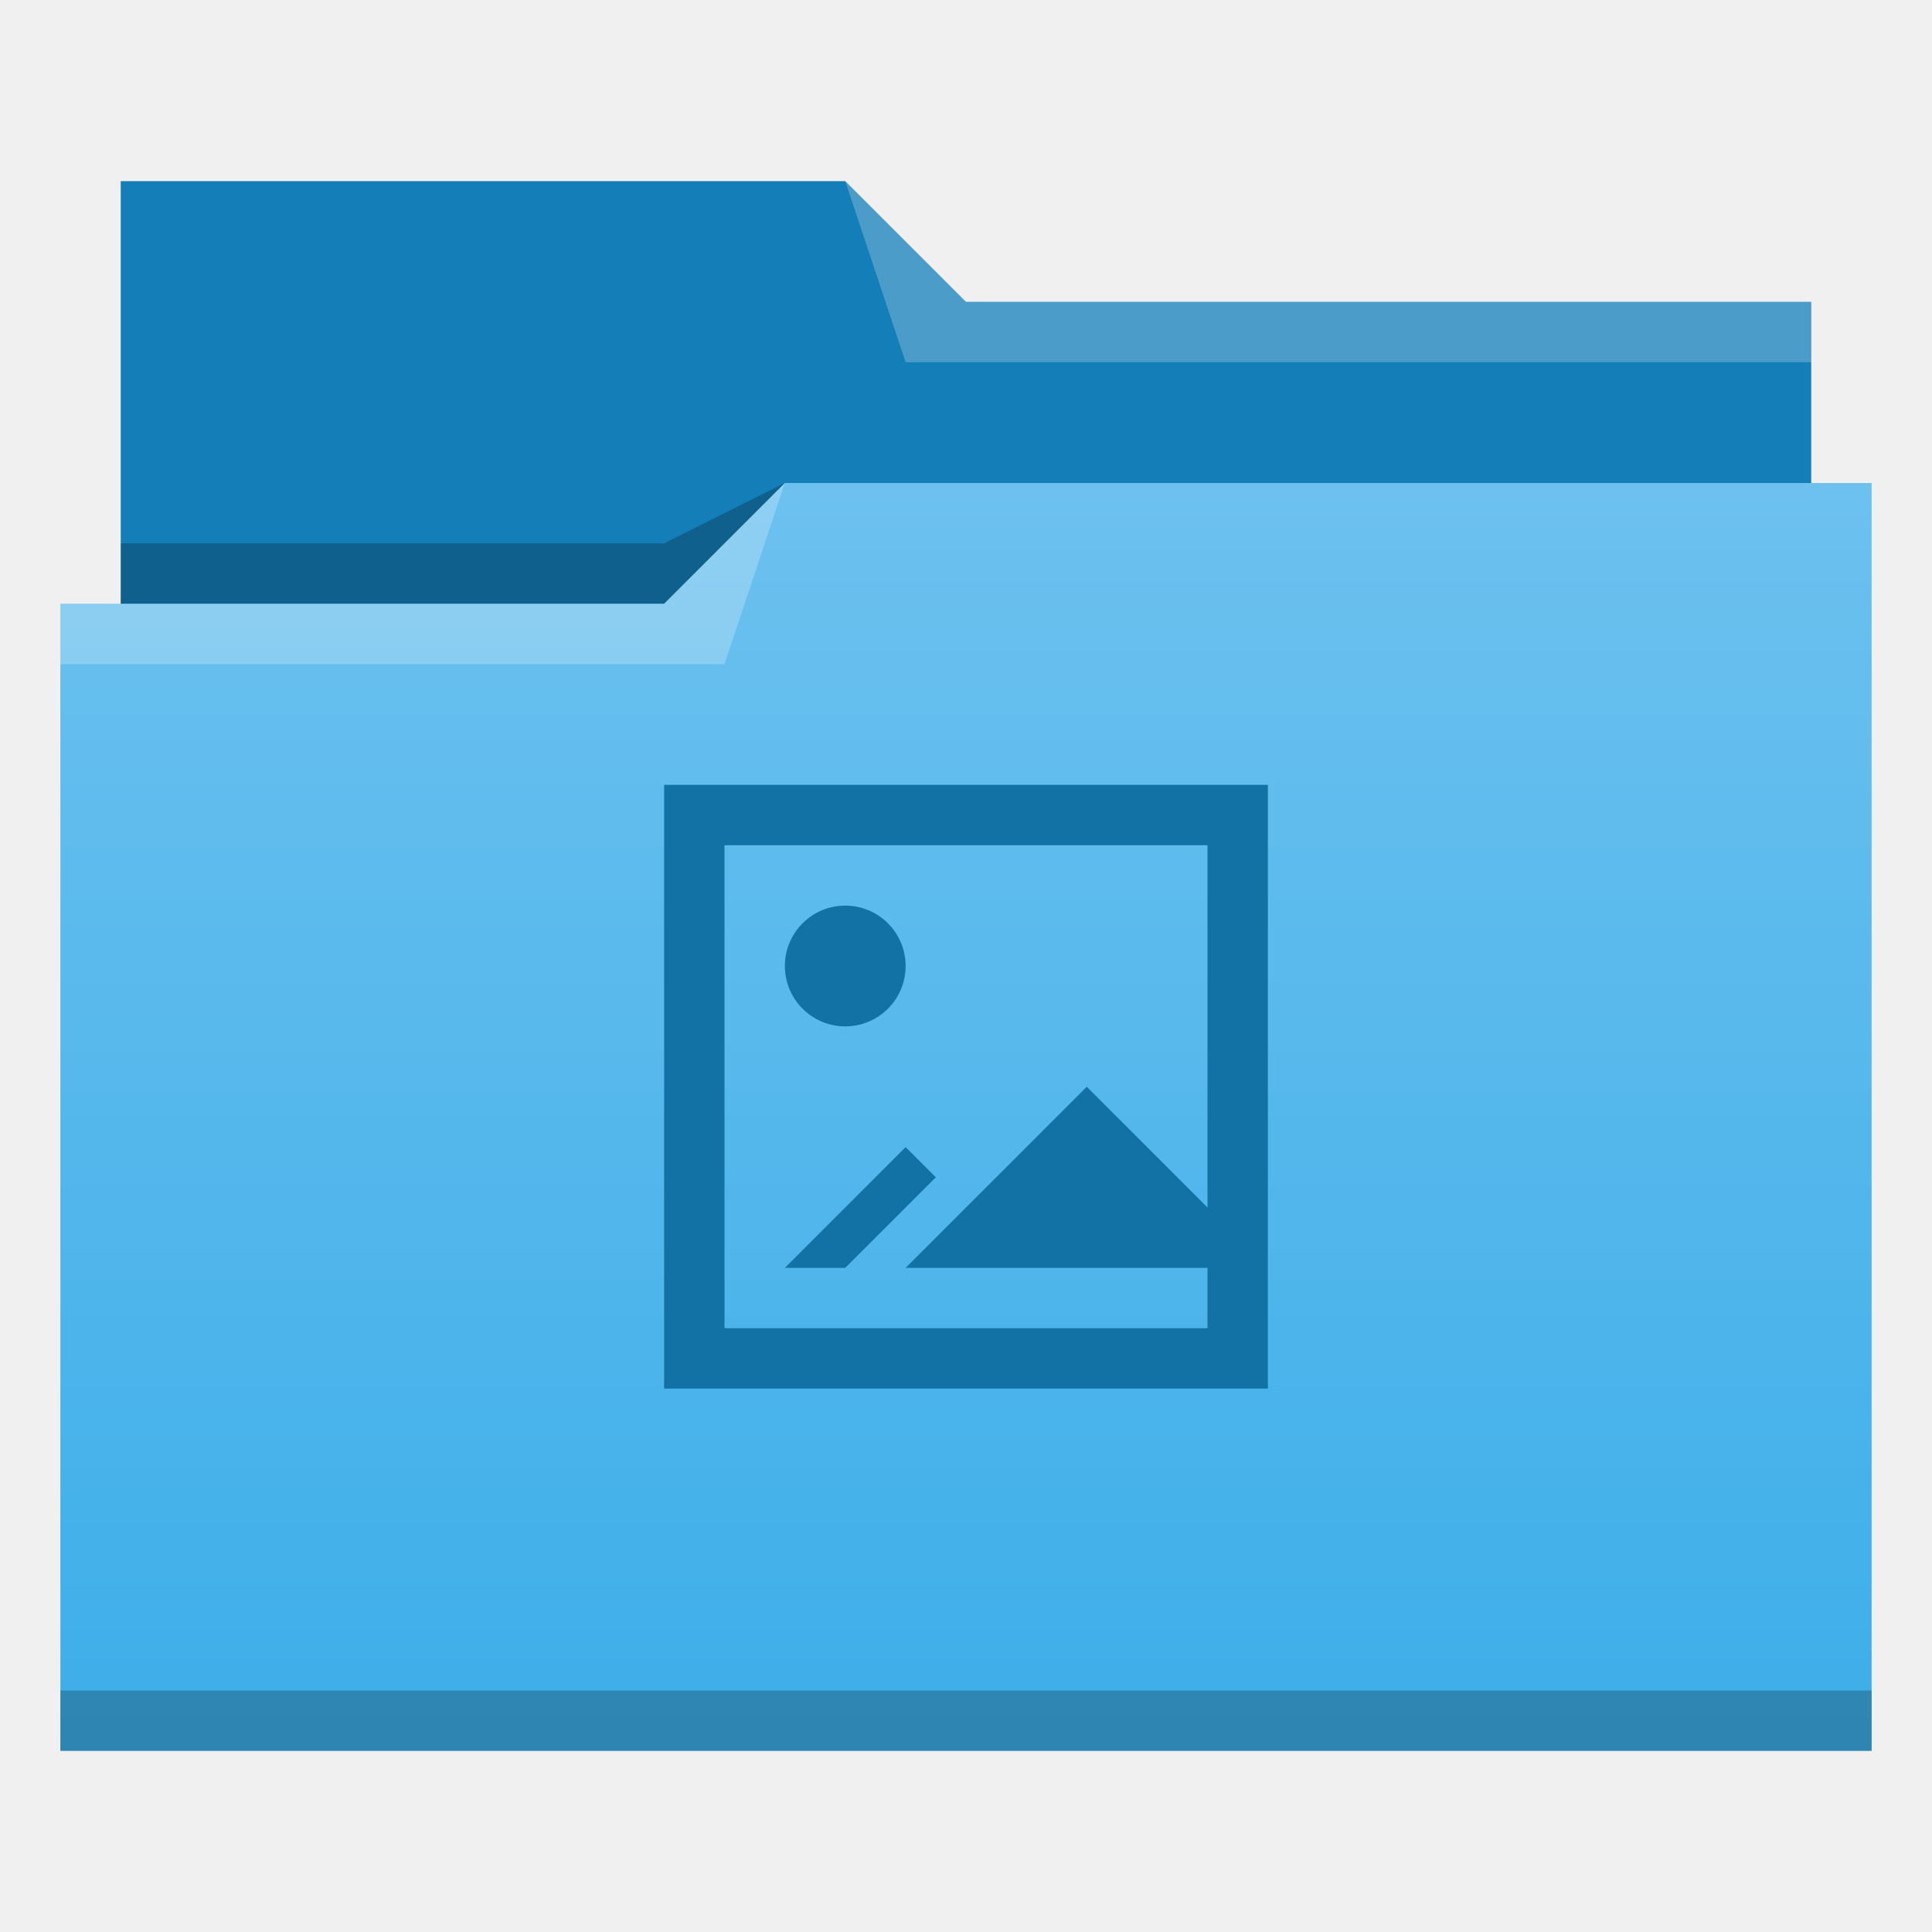
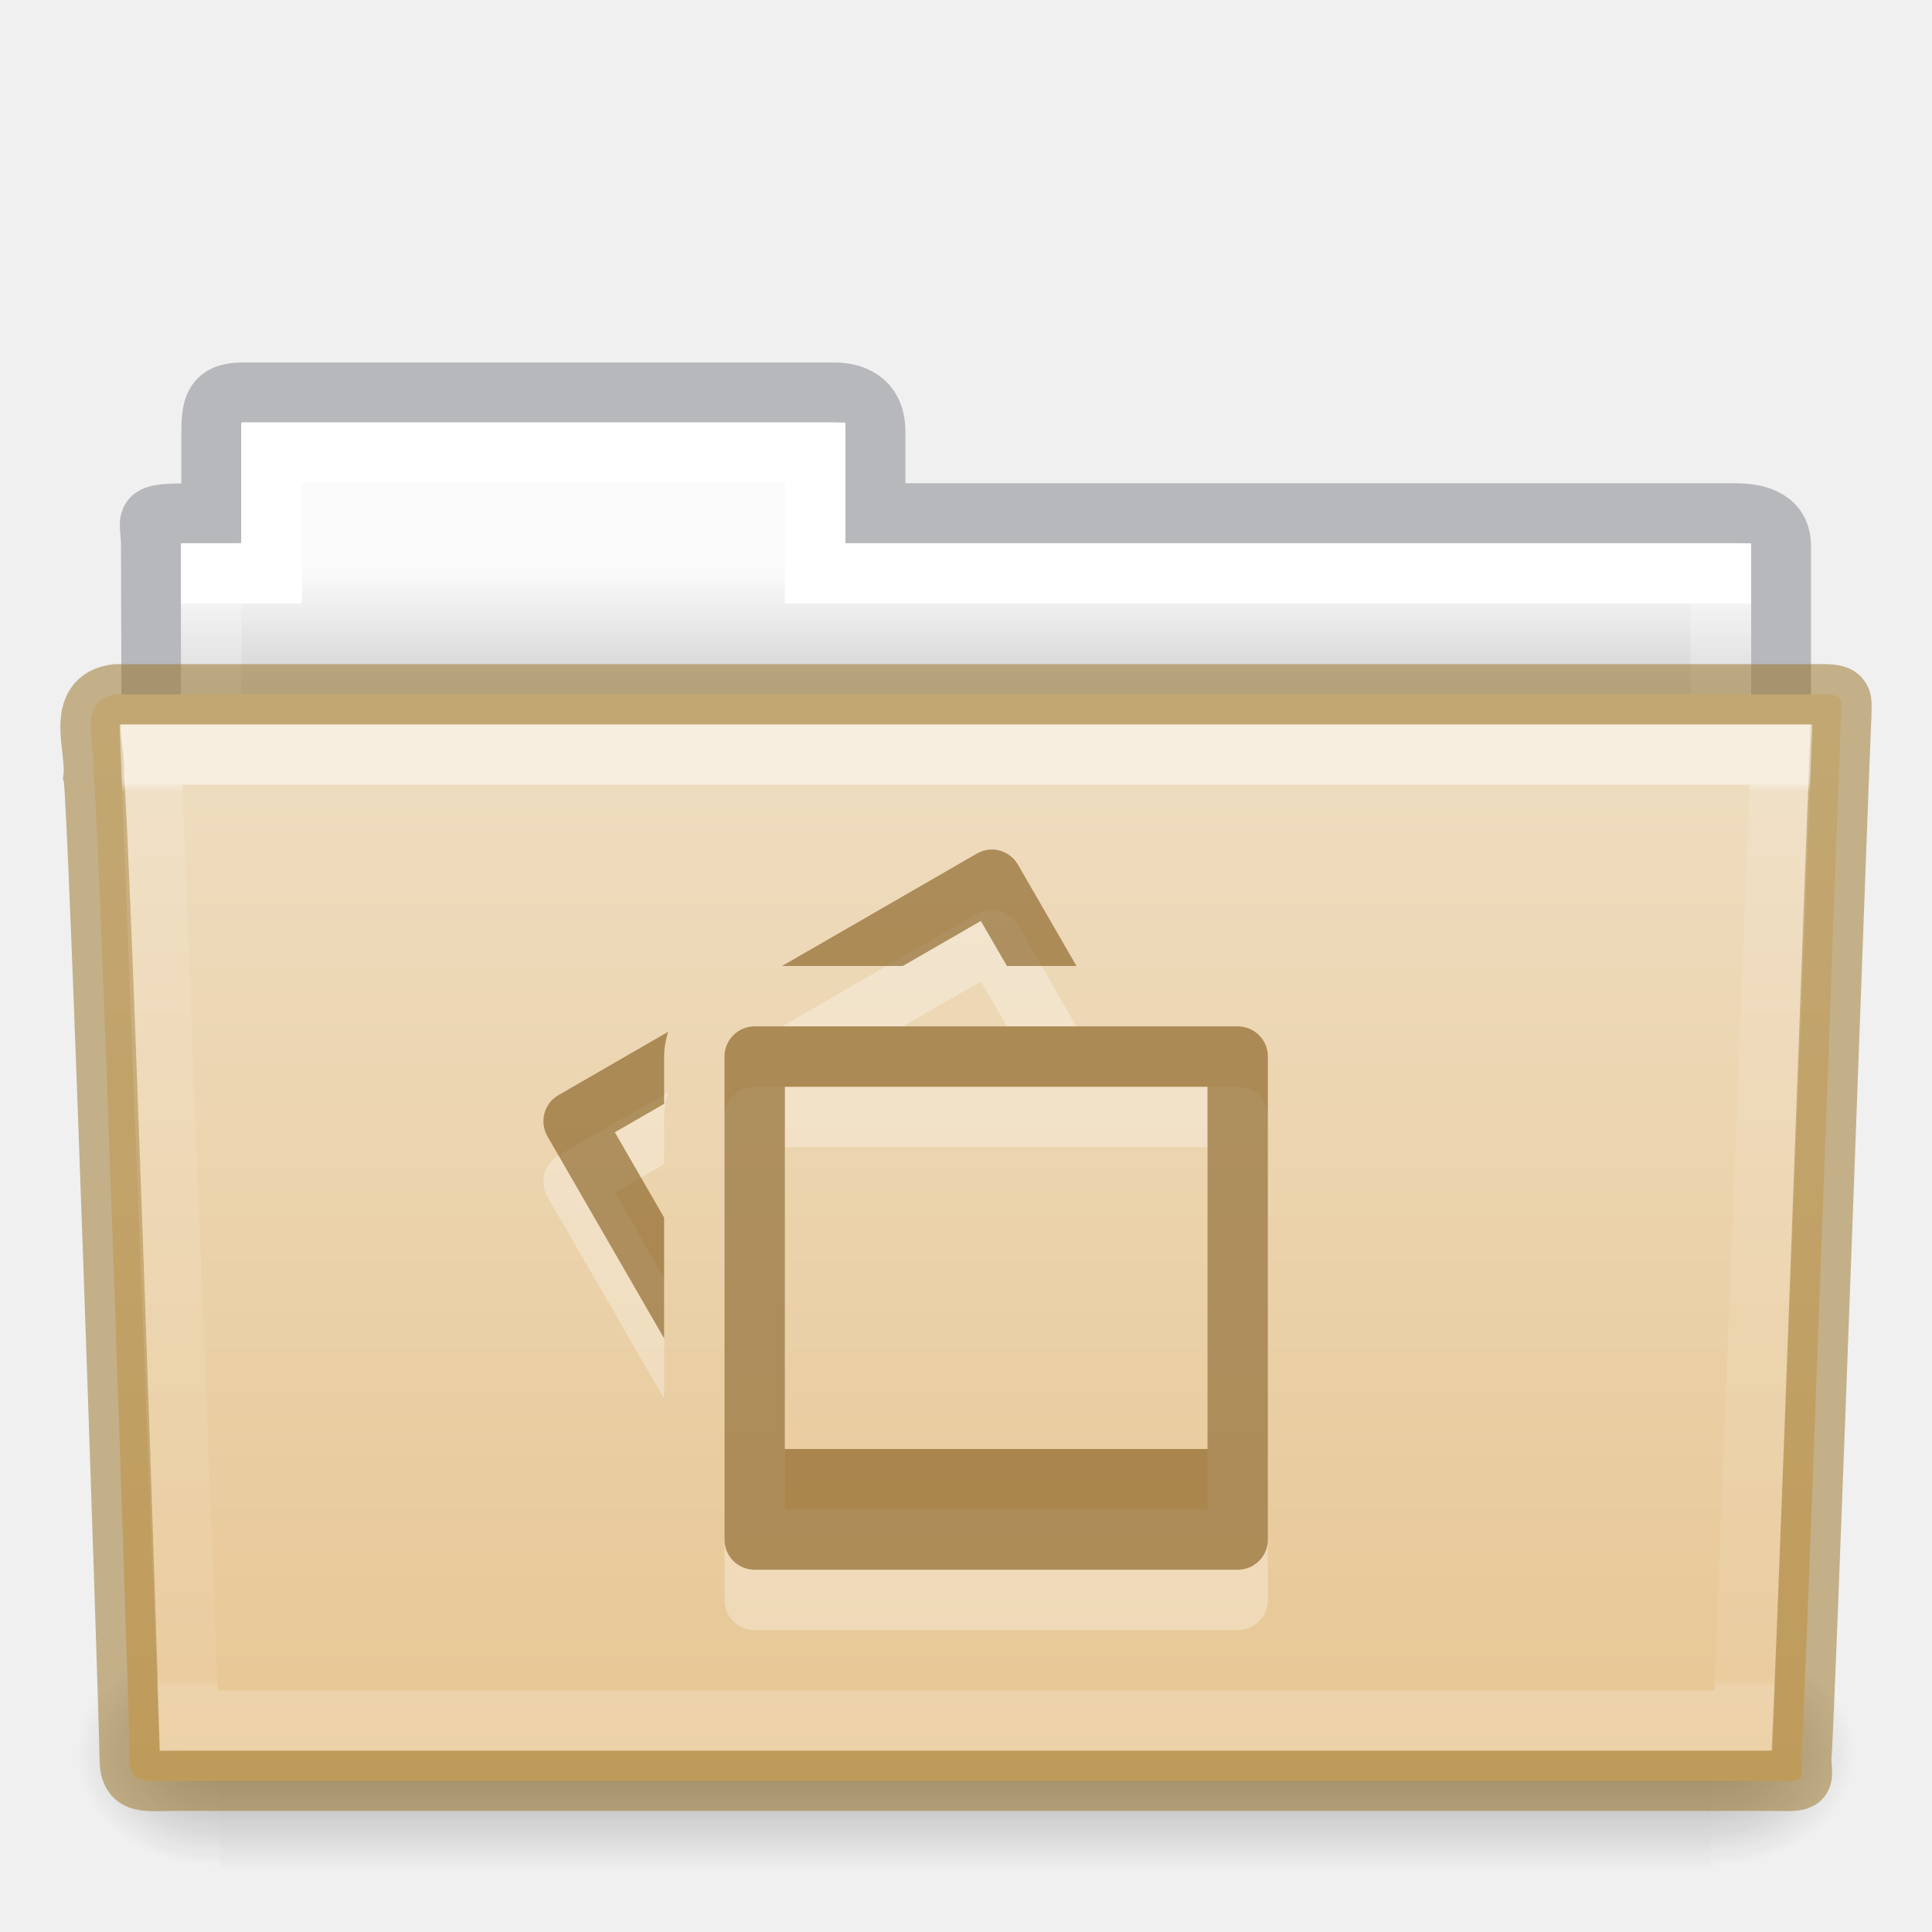
- <svg xmlns="http://www.w3.org/2000/svg" xmlns:xlink="http://www.w3.org/1999/xlink" width="32" version="1.1" height="32" viewBox="0 0 32 32">
-   <defs id="defs5455">
-     <linearGradient id="linearGradient4172-5">
-       <stop style="stop-color:#3daee9" id="stop4174-6" />
-       <stop offset="1" style="stop-color:#6cc1ef" id="stop4176-6" />
+ <svg xmlns="http://www.w3.org/2000/svg" xmlns:xlink="http://www.w3.org/1999/xlink" version="1.1" width="32" height="32" id="svg14288">
+   <defs id="defs14290">
+     <linearGradient x1="27.557" y1="7.163" x2="27.557" y2="21.387" id="linearGradient5926" xlink:href="#linearGradient3454-2-5-0-3-4" gradientUnits="userSpaceOnUse" gradientTransform="matrix(0.8918614,0,0,1.053911,3.120829,5.412539)" />
+     <linearGradient id="linearGradient3454-2-5-0-3-4">
+       <stop id="stop3456-4-9-38-1-8" style="stop-color:#ffffff;stop-opacity:1" offset="0" />
+       <stop id="stop3458-39-80-3-5-5" style="stop-color:#ffffff;stop-opacity:0.235" offset="0.01" />
+       <stop id="stop3460-7-0-2-4-2" style="stop-color:#ffffff;stop-opacity:0.157" offset="0.99" />
+       <stop id="stop3462-0-9-8-7-2" style="stop-color:#ffffff;stop-opacity:0.392" offset="1" />
    </linearGradient>
-     <linearGradient id="linearGradient4342" xlink:href="#linearGradient4172-5" y1="29" y2="8" gradientUnits="userSpaceOnUse" x2="0" />
+     <linearGradient x1="302.857" y1="366.648" x2="302.857" y2="609.505" id="linearGradient5905" xlink:href="#linearGradient5048-585-0" gradientUnits="userSpaceOnUse" gradientTransform="matrix(0.05114282,0,0,0.01591575,-2.489778,21.29927)" />
+     <linearGradient id="linearGradient5048-585-0">
+       <stop id="stop2667-18" style="stop-color:#000000;stop-opacity:0" offset="0" />
+       <stop id="stop2669-9" style="stop-color:#000000;stop-opacity:1" offset="0.5" />
+       <stop id="stop2671-33" style="stop-color:#000000;stop-opacity:0" offset="1" />
+     </linearGradient>
+     <radialGradient cx="605.714" cy="486.648" r="117.143" fx="605.714" fy="486.648" id="radialGradient5907" xlink:href="#linearGradient5060-179-67" gradientUnits="userSpaceOnUse" gradientTransform="matrix(0.01983573,0,0,0.01591575,16.38783,21.29927)" />
+     <linearGradient id="linearGradient5060-179-67">
+       <stop id="stop2675-81" style="stop-color:#000000;stop-opacity:1" offset="0" />
+       <stop id="stop2677-2" style="stop-color:#000000;stop-opacity:0" offset="1" />
+     </linearGradient>
+     <radialGradient cx="605.714" cy="486.648" r="117.143" fx="605.714" fy="486.648" id="radialGradient5909" xlink:href="#linearGradient5060-820-4" gradientUnits="userSpaceOnUse" gradientTransform="matrix(-0.01983573,0,0,0.01591575,15.60157,21.29927)" />
+     <linearGradient id="linearGradient5060-820-4">
+       <stop id="stop2681-5" style="stop-color:#000000;stop-opacity:1" offset="0" />
+       <stop id="stop2683-00" style="stop-color:#000000;stop-opacity:0" offset="1" />
+     </linearGradient>
+     <linearGradient x1="21.571" y1="7.986" x2="21.571" y2="34.017" id="linearGradient5903" xlink:href="#linearGradient4325" gradientUnits="userSpaceOnUse" gradientTransform="matrix(0.5438356,0,0,0.6146641,3.268879,5.091139)" />
+     <linearGradient id="linearGradient4325">
+       <stop id="stop4327" style="stop-color:#ffffff;stop-opacity:1" offset="0" />
+       <stop id="stop4329" style="stop-color:#ffffff;stop-opacity:0.235" offset="0" />
+       <stop id="stop4331" style="stop-color:#ffffff;stop-opacity:0.157" offset="0.99" />
+       <stop id="stop4333" style="stop-color:#ffffff;stop-opacity:0.392" offset="1" />
+     </linearGradient>
+     <linearGradient x1="62.989" y1="13" x2="62.989" y2="16" id="linearGradient5899" xlink:href="#linearGradient960" gradientUnits="userSpaceOnUse" gradientTransform="matrix(0.6190476,0,0,0.6190476,-30.39181,1.428569)" />
+     <linearGradient id="linearGradient960">
+       <stop offset="0" style="stop-color:#fafafa;stop-opacity:1" id="stop956" />
+       <stop offset="1" style="stop-color:#d4d4d4;stop-opacity:1" id="stop958" />
+     </linearGradient>
+     <linearGradient id="linearGradient4632-0-6-4-4-4">
+       <stop id="stop4634-4-4-7-4" style="stop-color:#efdfc4;stop-opacity:1" offset="0" />
+       <stop id="stop4636-3-1-5-9" style="stop-color:#e7c591;stop-opacity:1" offset="1" />
+     </linearGradient>
+     <linearGradient xlink:href="#linearGradient4632-0-6-4-4-4" id="linearGradient1048" gradientUnits="userSpaceOnUse" gradientTransform="matrix(0.5041322,0,0,0.4933339,4.108882,-20.93712)" x1="23.587" y1="64.737" x2="23.587" y2="103.251" />
  </defs>
-   <g id="layer1" transform="matrix(1 0 0 1 -384.5714 -515.798)">
-     <g id="layer1-6" transform="matrix(1 0 0 1 -0.000006 0)">
-       <path style="fill:#147eb8;fill-rule:evenodd" id="path4308" d="m 386.571,518.798 0,7 0,1 28,0 0,-6 -14,0 -2,-2 z" />
-       <path style="fill-opacity:0.235;fill-rule:evenodd" id="path4306" d="m 397.571,523.798 -2,1 -9,0 0,1 7,0 3,0 z" />
-       <path style="fill:url(#linearGradient4342)" id="rect4294" d="m 13,8 -2,2 -9,0 -1,0 0,19 11,0 1,0 18,0 0,-21 -18,0 z" transform="matrix(1 0 0 1 384.5714 515.798)" />
-       <path style="fill:#ffffff;fill-opacity:0.235;fill-rule:evenodd" id="path4304" d="m 397.571,523.798 -2,2 -10,0 0,1 11,0 z" />
-       <path style="fill:#ffffff;fill-opacity:0.235;fill-rule:evenodd" id="path4310" d="m 398.571,518.798 1,3 15,0 0,-1 -14,0 z" />
-       <rect width="30" x="385.571" y="543.798" height="1" style="fill-opacity:0.235" id="rect4292" />
-     </g>
-     <path style="fill:#1272a5" id="rect4184" d="M 11 13 L 11 23 L 21 23 L 21 21 L 21 13 L 11 13 z M 12 14 L 20 14 L 20 20 L 18 18 L 15 21 L 20 21 L 20 22 L 12 22 L 12 14 z M 14 15 A 1 1 0 0 0 13 16 A 1 1 0 0 0 14 17 A 1 1 0 0 0 15 16 A 1 1 0 0 0 14 15 z M 15 19 L 13 21 L 14 21 L 15.5 19.5 L 15 19 z " transform="matrix(1 0 0 1 384.5714 515.798)" />
-   </g>
+   <path style="color:#000000;display:inline;overflow:visible;visibility:visible;opacity:0.5;fill:none;stroke:#7e8087;stroke-width:0.992;stroke-linecap:square;stroke-linejoin:miter;stroke-miterlimit:4;stroke-dasharray:none;stroke-dashoffset:0;stroke-opacity:1;marker:none;enable-background:accumulate;font-variant-east_asian:normal;vector-effect:none;fill-opacity:1" id="path3468-10" d="m 4,6.5 c -0.433,0.005 -0.5,0.217 -0.5,0.635 v 1.365 c -1.246,0 -1,-0.002 -1,0.544 0.022,6.533 0,6.901 0,7.456 0.901,0 27,-2.349 27,-3.36 v -4.096 c 0,-0.418 -0.348,-0.549 -0.781,-0.544 h -14.219 v -1.365 c 0,-0.418 -0.264,-0.64 -0.698,-0.635 z" />
+   <path style="color:#000000;display:inline;overflow:visible;visibility:visible;fill:url(#linearGradient5899);fill-opacity:1.0;fill-rule:nonzero;stroke:none;stroke-width:1;marker:none;enable-background:accumulate" id="rect3409-5" d="m 4,7 v 2 h -1 v 4 H 29 v -4 h -15 v -2 z" />
+   <path style="color:#000000;display:inline;overflow:visible;visibility:visible;fill:none;stroke:url(#linearGradient5903);stroke-width:1;stroke-linecap:round;stroke-linejoin:miter;stroke-miterlimit:4;stroke-dasharray:none;stroke-dashoffset:0;stroke-opacity:1;marker:none;enable-background:accumulate" id="rect3409" d="m 4.5,7.5 v 2 h -1 v 4 H 28.5 v -4 h -15 v -2 z" />
+   <rect width="24.695" height="3.865" x="3.647" y="27.135" id="rect4173-1" style="display:inline;overflow:visible;visibility:visible;opacity:0.3;fill:url(#linearGradient5905);fill-opacity:1;fill-rule:nonzero;stroke:none;stroke-width:1;marker:none" />
+   <path d="m 28.342,27.135 c 0,0 0,3.865 0,3.865 1.021,0.007 2.469,-0.866 2.469,-1.933 0,-1.067 -1.14,-1.932 -2.469,-1.932 z" id="path5058-4" style="display:inline;overflow:visible;visibility:visible;opacity:0.3;fill:url(#radialGradient5907);fill-opacity:1;fill-rule:nonzero;stroke:none;stroke-width:1;marker:none" />
+   <path d="m 3.647,27.135 c 0,0 0,3.865 0,3.865 -1.021,0.007 -2.469,-0.866 -2.469,-1.933 0,-1.067 1.14,-1.932 2.469,-1.932 z" id="path5018-84" style="display:inline;overflow:visible;visibility:visible;opacity:0.3;fill:url(#radialGradient5909);fill-opacity:1;fill-rule:nonzero;stroke:none;stroke-width:1;marker:none" />
+   <path style="color:#000000;display:inline;overflow:visible;visibility:visible;fill:url(#linearGradient1048);fill-opacity:1;fill-rule:nonzero;stroke:#987124;stroke-width:1;marker:none;enable-background:accumulate;font-variant-east_asian:normal;opacity:1;vector-effect:none;stroke-linecap:butt;stroke-linejoin:miter;stroke-miterlimit:4;stroke-dasharray:none;stroke-dashoffset:0;stroke-opacity:0.498" id="path3388" d="m 1.927,11.5 c -0.691,0.08 -0.322,0.903 -0.377,1.365 0.08,0.299 0.598,15.718 0.598,16.247 0,0.46 0.227,0.382 0.801,0.382 8.499,0 17.898,0 26.397,0 0.619,0.014 0.488,0.007 0.488,-0.389 0.045,-0.203 0.64,-16.978 0.663,-17.243 0,-0.279 0.058,-0.362 -0.305,-0.362 -9.076,0 -19.188,0 -28.265,0 z" />
+   <path style="color:#000000;display:inline;overflow:visible;visibility:visible;opacity:0.5;fill:none;stroke:url(#linearGradient5926);stroke-width:1;stroke-linecap:round;stroke-linejoin:miter;stroke-miterlimit:4;stroke-dasharray:none;stroke-dashoffset:0;stroke-opacity:1;marker:none;enable-background:accumulate" id="path3309" d="m 2.5,12.5 0.625,16 H 28.874 l 0.625,-16 z" />
+   <path id="path887-7-9" d="m 16.367,15.074 c -0.064,0.008 -0.129,0.03 -0.189,0.064 L 12.953,17 h 2 L 16.246,16.254 16.678,17 h 1.152 l -0.969,-1.678 c -0.104,-0.18 -0.301,-0.272 -0.494,-0.248 z M 12.5,18 C 12.223,18 12,18.223 12,18.5 v 8 c 0,0.277 0.223,0.5 0.5,0.5 h 8 c 0.277,0 0.5,-0.223 0.5,-0.5 v -8 C 21,18.223 20.777,18 20.5,18 Z M 11.066,18.09 9.25,19.139 C 9.01,19.277 8.93,19.582 9.068,19.822 L 11,23.168 v -2 L 10.184,19.754 11,19.283 V 18.5 c 0,-0.142 0.027,-0.279 0.066,-0.41 z M 13,19 h 7 v 6 h -7 z" style="color:#000000;display:inline;overflow:visible;visibility:visible;opacity:0.3;vector-effect:none;fill:#ffffff;fill-opacity:1;fill-rule:nonzero;stroke:none;stroke-width:0.85;stroke-linecap:butt;stroke-linejoin:miter;stroke-miterlimit:4;stroke-dasharray:none;stroke-dashoffset:0;stroke-opacity:1;marker:none;enable-background:accumulate;font-variant-east_asian:normal" />
+   <path id="path887-7" d="M 16.367 14.074 C 16.303 14.082 16.238 14.104 16.178 14.139 L 12.953 16 L 14.953 16 L 16.246 15.254 L 16.678 16 L 17.83 16 L 16.861 14.322 C 16.757 14.142 16.561 14.05 16.367 14.074 z M 12.5 17 C 12.223 17 12 17.223 12 17.5 L 12 25.5 C 12 25.777 12.223 26 12.5 26 L 20.5 26 C 20.777 26 21 25.777 21 25.5 L 21 17.5 C 21 17.223 20.777 17 20.5 17 L 12.5 17 z M 11.066 17.09 L 9.25 18.139 C 9.01 18.277 8.93 18.582 9.068 18.822 L 11 22.168 L 11 20.168 L 10.184 18.754 L 11 18.283 L 11 17.5 C 11 17.358 11.027 17.221 11.066 17.09 z M 13 18 L 20 18 L 20 24 L 13 24 L 13 18 z " style="color:#000000;display:inline;overflow:visible;visibility:visible;opacity:0.6;vector-effect:none;fill:#7e5514;fill-opacity:0.971;fill-rule:nonzero;stroke:none;stroke-width:1;stroke-linecap:butt;stroke-linejoin:miter;stroke-miterlimit:4;stroke-dasharray:none;stroke-dashoffset:0;stroke-opacity:0.498;marker:none;enable-background:accumulate" />
</svg>
